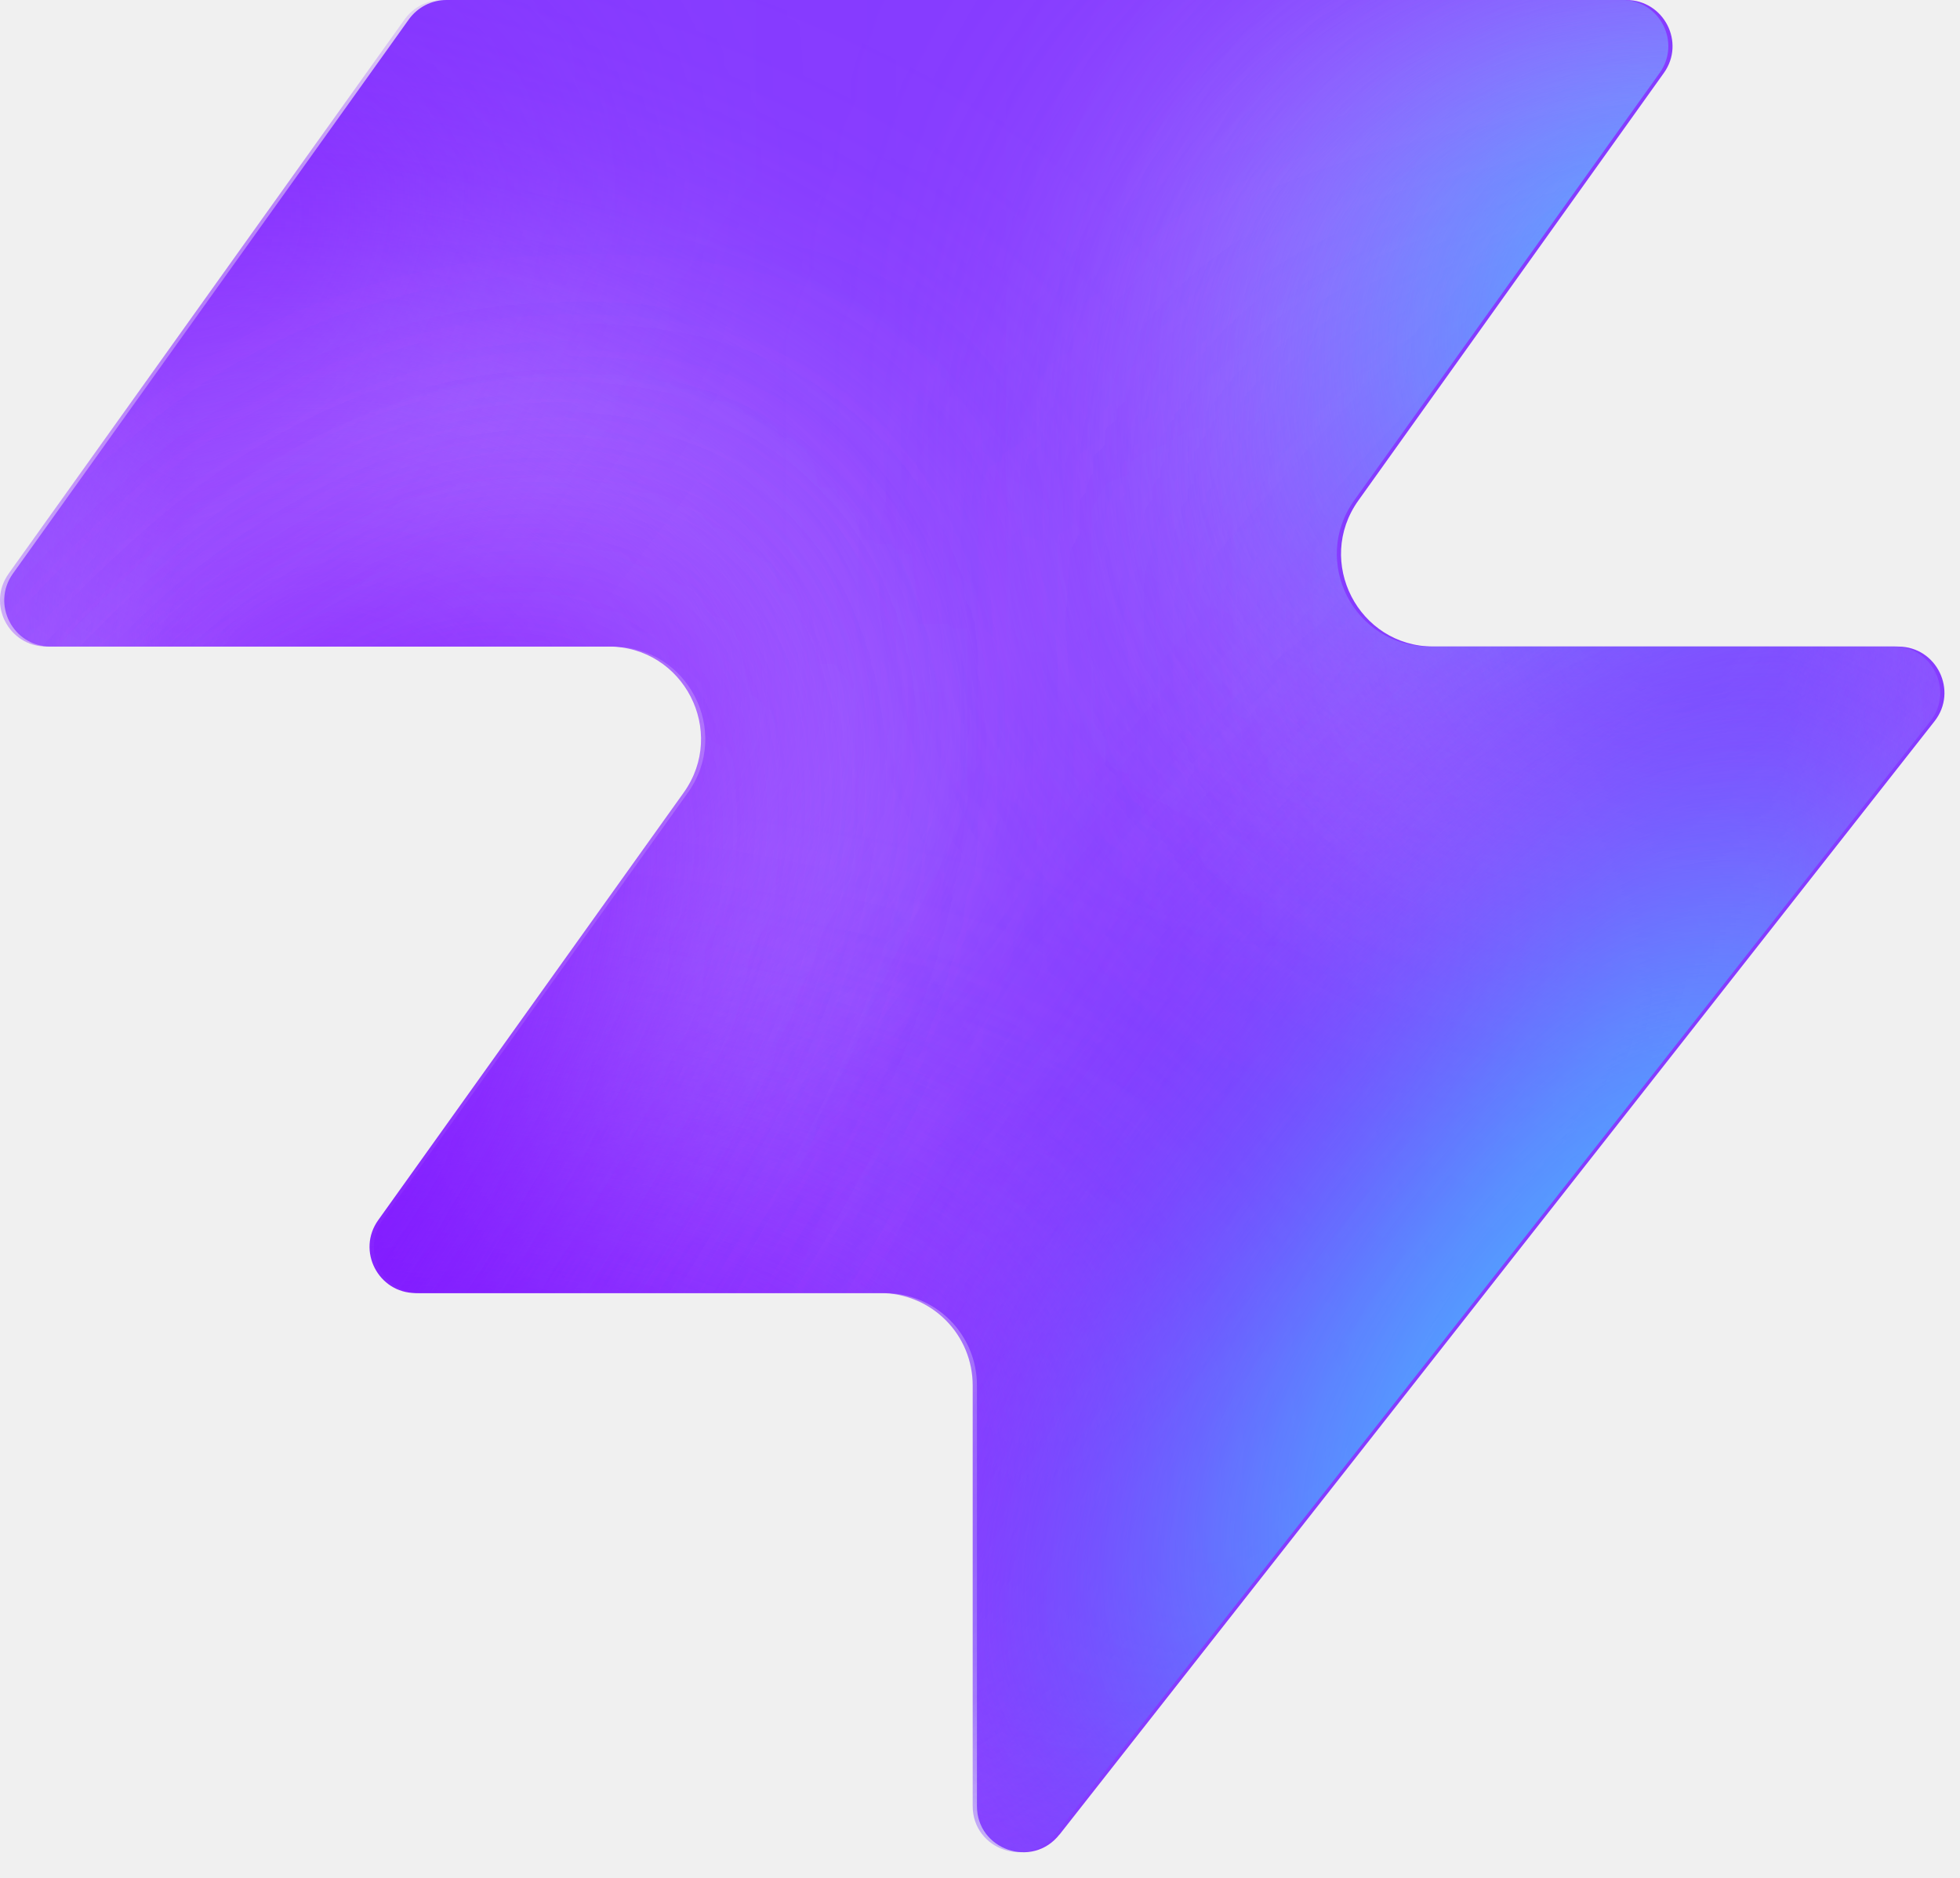
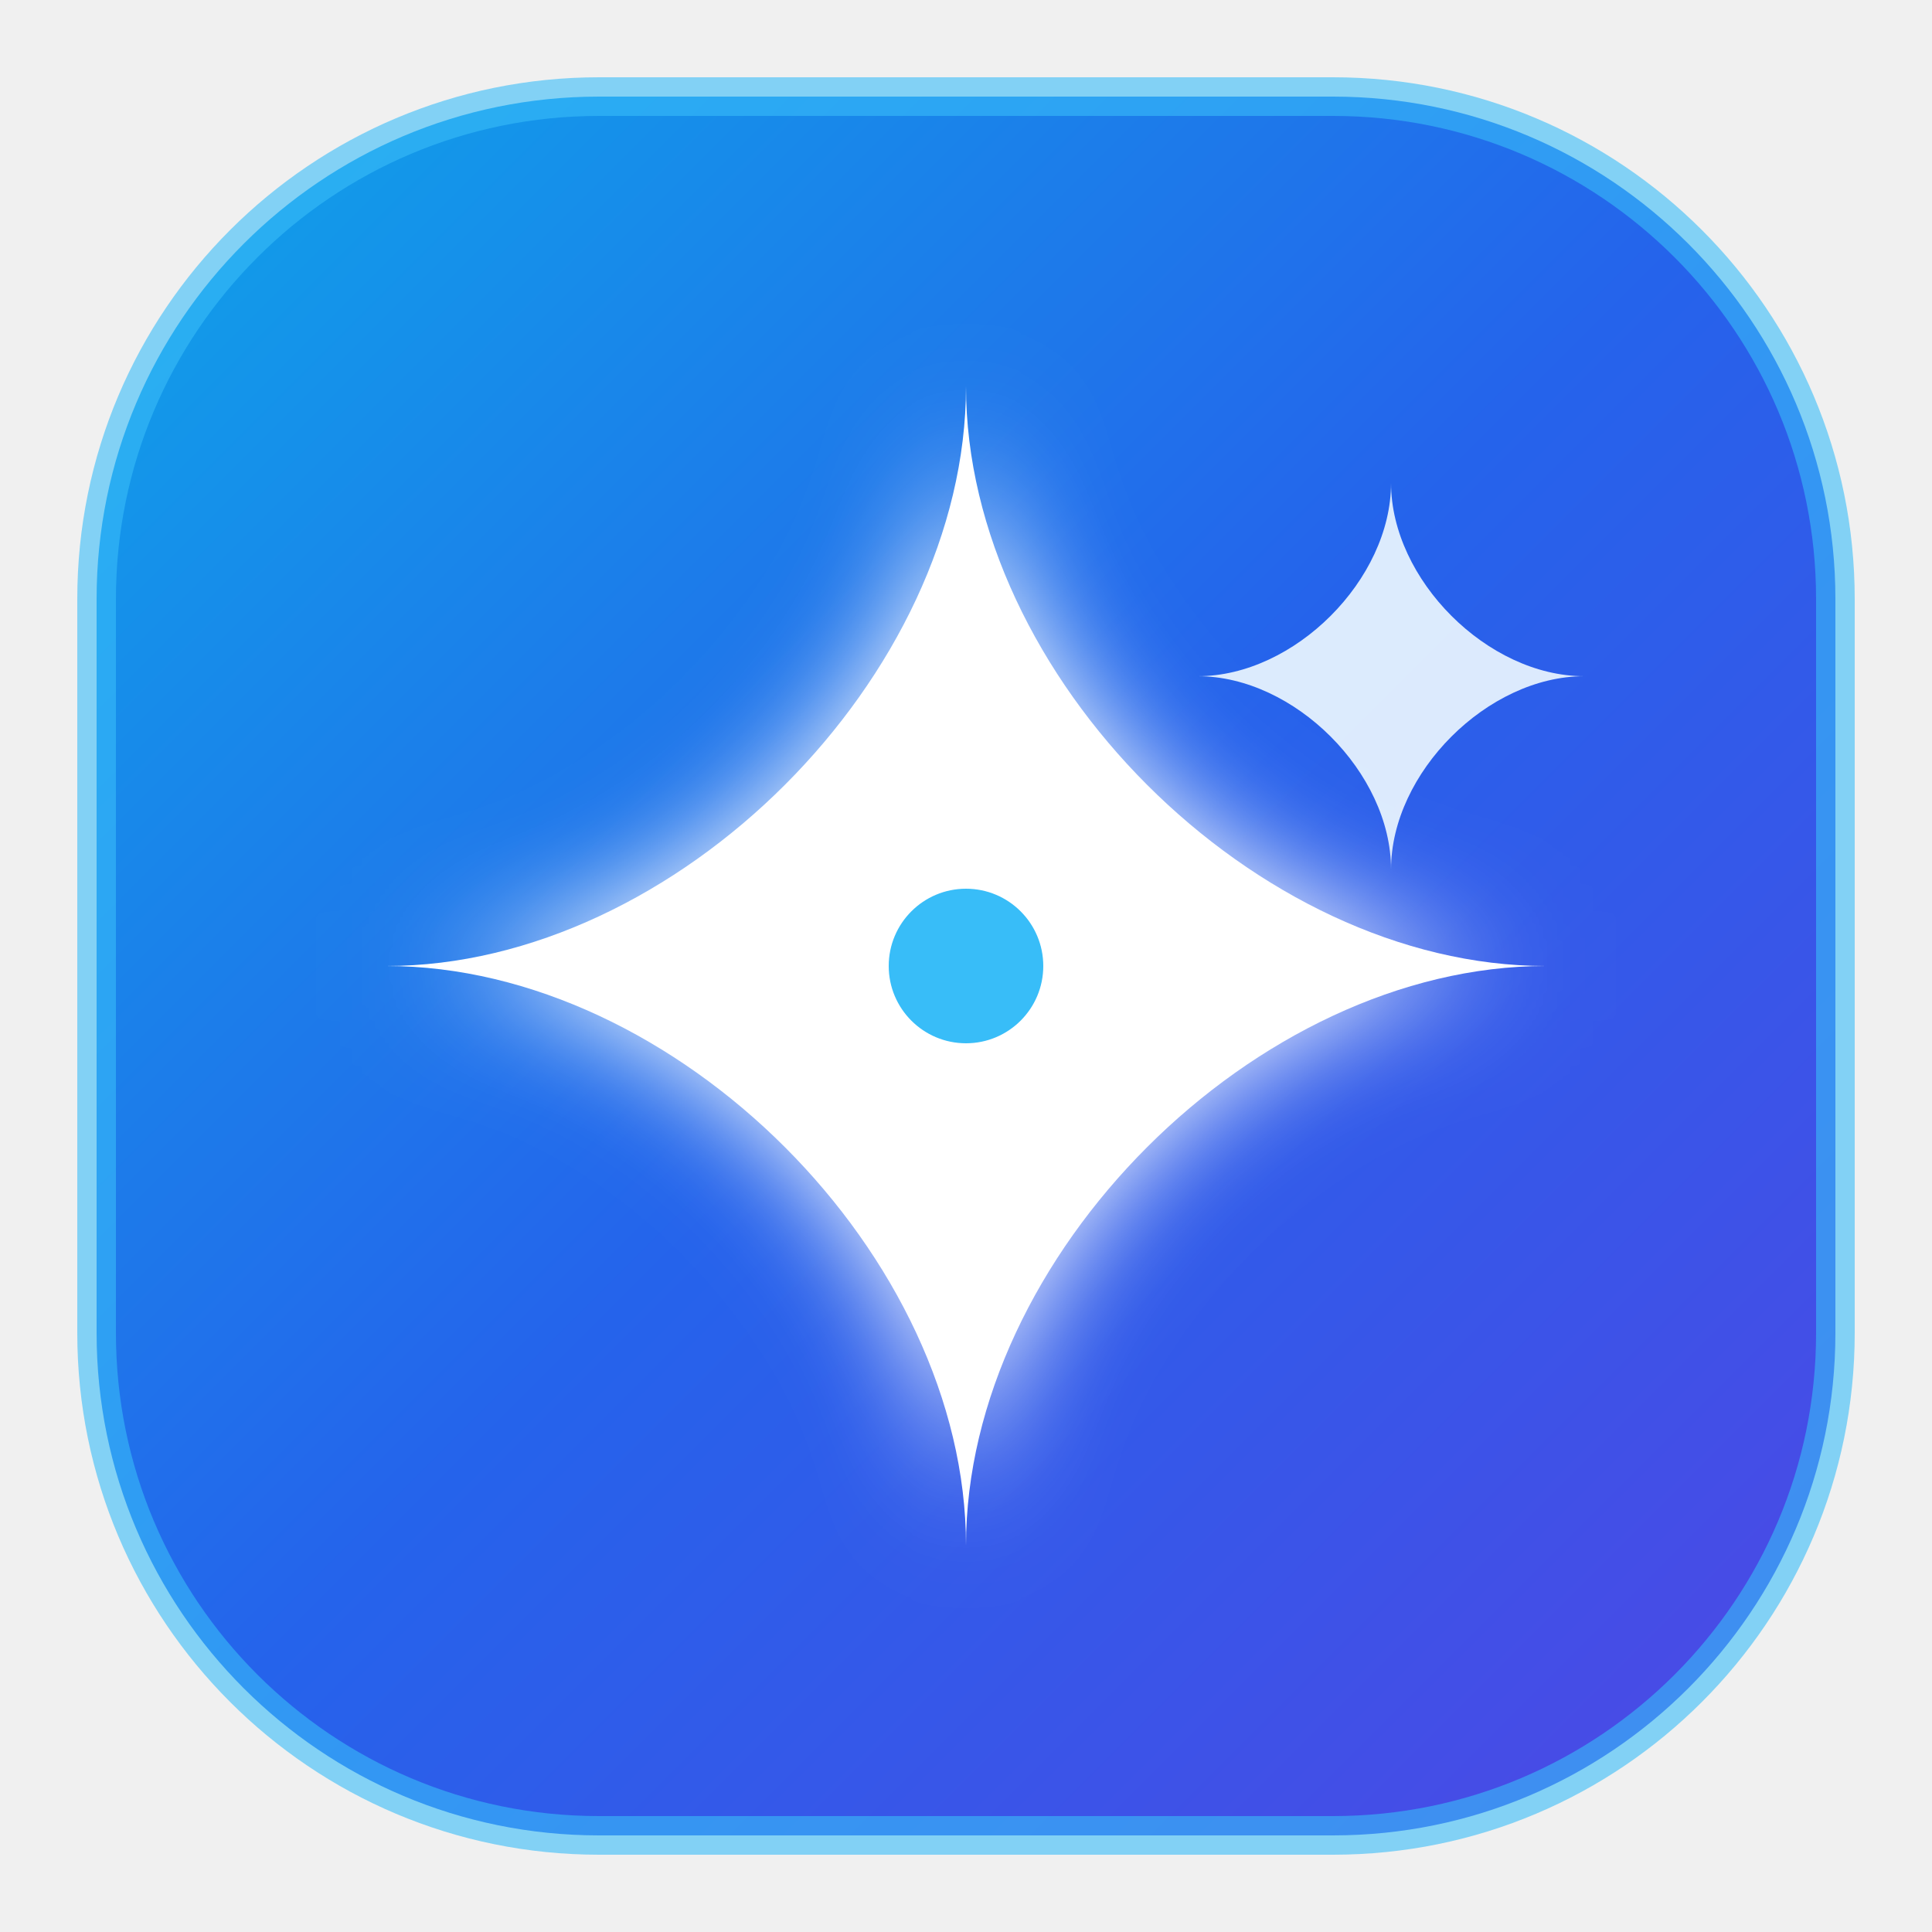
- <svg xmlns="http://www.w3.org/2000/svg" width="48" height="46" fill="none" viewBox="0 0 48 46">
-   <path fill="#863bff" d="M25.946 44.938c-.664.845-2.021.375-2.021-.698V33.937a2.26 2.26 0 0 0-2.262-2.262H10.287c-.92 0-1.456-1.04-.92-1.788l7.48-10.471c1.07-1.497 0-3.578-1.842-3.578H1.237c-.92 0-1.456-1.04-.92-1.788L10.013.474c.214-.297.556-.474.92-.474h28.894c.92 0 1.456 1.04.92 1.788l-7.48 10.471c-1.07 1.498 0 3.579 1.842 3.579h11.377c.943 0 1.473 1.088.89 1.83L25.947 44.94z" style="fill:#863bff;fill:color(display-p3 .525 .23 1);fill-opacity:1" />
-   <mask id="a" width="48" height="46" x="0" y="0" maskUnits="userSpaceOnUse" style="mask-type:alpha">
-     <path fill="#000" d="M25.842 44.938c-.664.844-2.021.375-2.021-.698V33.937a2.26 2.26 0 0 0-2.262-2.262H10.183c-.92 0-1.456-1.04-.92-1.788l7.48-10.471c1.07-1.498 0-3.579-1.842-3.579H1.133c-.92 0-1.456-1.04-.92-1.787L9.91.473c.214-.297.556-.474.92-.474h28.894c.92 0 1.456 1.04.92 1.788l-7.48 10.471c-1.07 1.498 0 3.578 1.842 3.578h11.377c.943 0 1.473 1.088.89 1.832L25.843 44.94z" style="fill:#000;fill-opacity:1" />
-   </mask>
-   <g mask="url(#a)">
-     <g filter="url(#b)">
-       <ellipse cx="5.508" cy="14.704" fill="#ede6ff" rx="5.508" ry="14.704" style="fill:#ede6ff;fill:color(display-p3 .927 .903 1);fill-opacity:1" transform="matrix(.00324 1 1 -.00324 -4.47 31.516)" />
-     </g>
-     <g filter="url(#c)">
-       <ellipse cx="10.399" cy="29.851" fill="#ede6ff" rx="10.399" ry="29.851" style="fill:#ede6ff;fill:color(display-p3 .927 .903 1);fill-opacity:1" transform="matrix(.00324 1 1 -.00324 -39.328 7.883)" />
-     </g>
-     <g filter="url(#d)">
-       <ellipse cx="5.508" cy="30.487" fill="#7e14ff" rx="5.508" ry="30.487" style="fill:#7e14ff;fill:color(display-p3 .492 .077 1);fill-opacity:1" transform="rotate(89.814 -25.913 -14.639)scale(1 -1)" />
-     </g>
-     <g filter="url(#e)">
-       <ellipse cx="5.508" cy="30.599" fill="#7e14ff" rx="5.508" ry="30.599" style="fill:#7e14ff;fill:color(display-p3 .492 .077 1);fill-opacity:1" transform="rotate(89.814 -32.644 -3.334)scale(1 -1)" />
-     </g>
-     <g filter="url(#f)">
-       <ellipse cx="5.508" cy="30.599" fill="#7e14ff" rx="5.508" ry="30.599" style="fill:#7e14ff;fill:color(display-p3 .492 .077 1);fill-opacity:1" transform="matrix(.00324 1 1 -.00324 -34.34 30.47)" />
-     </g>
-     <g filter="url(#g)">
-       <ellipse cx="14.072" cy="22.078" fill="#ede6ff" rx="14.072" ry="22.078" style="fill:#ede6ff;fill:color(display-p3 .927 .903 1);fill-opacity:1" transform="rotate(93.35 24.506 48.493)scale(-1 1)" />
-     </g>
-     <g filter="url(#h)">
-       <ellipse cx="3.47" cy="21.501" fill="#7e14ff" rx="3.47" ry="21.501" style="fill:#7e14ff;fill:color(display-p3 .492 .077 1);fill-opacity:1" transform="rotate(89.009 28.708 47.59)scale(-1 1)" />
-     </g>
-     <g filter="url(#i)">
-       <ellipse cx="3.47" cy="21.501" fill="#7e14ff" rx="3.47" ry="21.501" style="fill:#7e14ff;fill:color(display-p3 .492 .077 1);fill-opacity:1" transform="rotate(89.009 28.708 47.59)scale(-1 1)" />
-     </g>
-     <g filter="url(#j)">
-       <ellipse cx=".387" cy="8.972" fill="#7e14ff" rx="4.407" ry="29.108" style="fill:#7e14ff;fill:color(display-p3 .492 .077 1);fill-opacity:1" transform="rotate(39.51 .387 8.972)" />
-     </g>
-     <g filter="url(#k)">
-       <ellipse cx="47.523" cy="-6.092" fill="#7e14ff" rx="4.407" ry="29.108" style="fill:#7e14ff;fill:color(display-p3 .492 .077 1);fill-opacity:1" transform="rotate(37.892 47.523 -6.092)" />
-     </g>
-     <g filter="url(#l)">
-       <ellipse cx="41.412" cy="6.333" fill="#47bfff" rx="5.971" ry="9.665" style="fill:#47bfff;fill:color(display-p3 .28 .748 1);fill-opacity:1" transform="rotate(37.892 41.412 6.333)" />
-     </g>
-     <g filter="url(#m)">
-       <ellipse cx="-1.879" cy="38.332" fill="#7e14ff" rx="4.407" ry="29.108" style="fill:#7e14ff;fill:color(display-p3 .492 .077 1);fill-opacity:1" transform="rotate(37.892 -1.88 38.332)" />
-     </g>
-     <g filter="url(#n)">
-       <ellipse cx="-1.879" cy="38.332" fill="#7e14ff" rx="4.407" ry="29.108" style="fill:#7e14ff;fill:color(display-p3 .492 .077 1);fill-opacity:1" transform="rotate(37.892 -1.88 38.332)" />
-     </g>
-     <g filter="url(#o)">
-       <ellipse cx="35.651" cy="29.907" fill="#7e14ff" rx="4.407" ry="29.108" style="fill:#7e14ff;fill:color(display-p3 .492 .077 1);fill-opacity:1" transform="rotate(37.892 35.651 29.907)" />
-     </g>
-     <g filter="url(#p)">
-       <ellipse cx="38.418" cy="32.4" fill="#47bfff" rx="5.971" ry="15.297" style="fill:#47bfff;fill:color(display-p3 .28 .748 1);fill-opacity:1" transform="rotate(37.892 38.418 32.4)" />
-     </g>
-   </g>
+ <svg xmlns="http://www.w3.org/2000/svg" viewBox="0 0 100 100" width="100" height="100">
  <defs>
-     <filter id="b" width="60.045" height="41.654" x="-19.77" y="16.149" color-interpolation-filters="sRGB" filterUnits="userSpaceOnUse">
-       <feFlood flood-opacity="0" result="BackgroundImageFix" />
-       <feBlend in="SourceGraphic" in2="BackgroundImageFix" result="shape" />
-       <feGaussianBlur result="effect1_foregroundBlur_2002_17158" stdDeviation="7.659" />
-     </filter>
-     <filter id="c" width="90.34" height="51.437" x="-54.613" y="-7.533" color-interpolation-filters="sRGB" filterUnits="userSpaceOnUse">
-       <feFlood flood-opacity="0" result="BackgroundImageFix" />
-       <feBlend in="SourceGraphic" in2="BackgroundImageFix" result="shape" />
-       <feGaussianBlur result="effect1_foregroundBlur_2002_17158" stdDeviation="7.659" />
-     </filter>
-     <filter id="d" width="79.355" height="29.4" x="-49.64" y="2.03" color-interpolation-filters="sRGB" filterUnits="userSpaceOnUse">
-       <feFlood flood-opacity="0" result="BackgroundImageFix" />
-       <feBlend in="SourceGraphic" in2="BackgroundImageFix" result="shape" />
-       <feGaussianBlur result="effect1_foregroundBlur_2002_17158" stdDeviation="4.596" />
-     </filter>
-     <filter id="e" width="79.579" height="29.4" x="-45.045" y="20.029" color-interpolation-filters="sRGB" filterUnits="userSpaceOnUse">
-       <feFlood flood-opacity="0" result="BackgroundImageFix" />
-       <feBlend in="SourceGraphic" in2="BackgroundImageFix" result="shape" />
-       <feGaussianBlur result="effect1_foregroundBlur_2002_17158" stdDeviation="4.596" />
-     </filter>
-     <filter id="f" width="79.579" height="29.4" x="-43.513" y="21.178" color-interpolation-filters="sRGB" filterUnits="userSpaceOnUse">
-       <feFlood flood-opacity="0" result="BackgroundImageFix" />
-       <feBlend in="SourceGraphic" in2="BackgroundImageFix" result="shape" />
-       <feGaussianBlur result="effect1_foregroundBlur_2002_17158" stdDeviation="4.596" />
-     </filter>
-     <filter id="g" width="74.749" height="58.852" x="15.756" y="-17.901" color-interpolation-filters="sRGB" filterUnits="userSpaceOnUse">
-       <feFlood flood-opacity="0" result="BackgroundImageFix" />
-       <feBlend in="SourceGraphic" in2="BackgroundImageFix" result="shape" />
-       <feGaussianBlur result="effect1_foregroundBlur_2002_17158" stdDeviation="7.659" />
-     </filter>
-     <filter id="h" width="61.377" height="25.362" x="23.548" y="2.284" color-interpolation-filters="sRGB" filterUnits="userSpaceOnUse">
-       <feFlood flood-opacity="0" result="BackgroundImageFix" />
-       <feBlend in="SourceGraphic" in2="BackgroundImageFix" result="shape" />
-       <feGaussianBlur result="effect1_foregroundBlur_2002_17158" stdDeviation="4.596" />
-     </filter>
-     <filter id="i" width="61.377" height="25.362" x="23.548" y="2.284" color-interpolation-filters="sRGB" filterUnits="userSpaceOnUse">
-       <feFlood flood-opacity="0" result="BackgroundImageFix" />
-       <feBlend in="SourceGraphic" in2="BackgroundImageFix" result="shape" />
-       <feGaussianBlur result="effect1_foregroundBlur_2002_17158" stdDeviation="4.596" />
-     </filter>
-     <filter id="j" width="56.045" height="63.649" x="-27.636" y="-22.853" color-interpolation-filters="sRGB" filterUnits="userSpaceOnUse">
-       <feFlood flood-opacity="0" result="BackgroundImageFix" />
-       <feBlend in="SourceGraphic" in2="BackgroundImageFix" result="shape" />
-       <feGaussianBlur result="effect1_foregroundBlur_2002_17158" stdDeviation="4.596" />
-     </filter>
-     <filter id="k" width="54.814" height="64.646" x="20.116" y="-38.415" color-interpolation-filters="sRGB" filterUnits="userSpaceOnUse">
-       <feFlood flood-opacity="0" result="BackgroundImageFix" />
-       <feBlend in="SourceGraphic" in2="BackgroundImageFix" result="shape" />
-       <feGaussianBlur result="effect1_foregroundBlur_2002_17158" stdDeviation="4.596" />
-     </filter>
-     <filter id="l" width="33.541" height="35.313" x="24.641" y="-11.323" color-interpolation-filters="sRGB" filterUnits="userSpaceOnUse">
-       <feFlood flood-opacity="0" result="BackgroundImageFix" />
-       <feBlend in="SourceGraphic" in2="BackgroundImageFix" result="shape" />
-       <feGaussianBlur result="effect1_foregroundBlur_2002_17158" stdDeviation="4.596" />
-     </filter>
-     <filter id="m" width="54.814" height="64.646" x="-29.286" y="6.009" color-interpolation-filters="sRGB" filterUnits="userSpaceOnUse">
-       <feFlood flood-opacity="0" result="BackgroundImageFix" />
-       <feBlend in="SourceGraphic" in2="BackgroundImageFix" result="shape" />
-       <feGaussianBlur result="effect1_foregroundBlur_2002_17158" stdDeviation="4.596" />
-     </filter>
-     <filter id="n" width="54.814" height="64.646" x="-29.286" y="6.009" color-interpolation-filters="sRGB" filterUnits="userSpaceOnUse">
-       <feFlood flood-opacity="0" result="BackgroundImageFix" />
-       <feBlend in="SourceGraphic" in2="BackgroundImageFix" result="shape" />
-       <feGaussianBlur result="effect1_foregroundBlur_2002_17158" stdDeviation="4.596" />
-     </filter>
-     <filter id="o" width="54.814" height="64.646" x="8.244" y="-2.416" color-interpolation-filters="sRGB" filterUnits="userSpaceOnUse">
-       <feFlood flood-opacity="0" result="BackgroundImageFix" />
-       <feBlend in="SourceGraphic" in2="BackgroundImageFix" result="shape" />
-       <feGaussianBlur result="effect1_foregroundBlur_2002_17158" stdDeviation="4.596" />
-     </filter>
-     <filter id="p" width="39.409" height="43.623" x="18.713" y="10.588" color-interpolation-filters="sRGB" filterUnits="userSpaceOnUse">
-       <feFlood flood-opacity="0" result="BackgroundImageFix" />
-       <feBlend in="SourceGraphic" in2="BackgroundImageFix" result="shape" />
-       <feGaussianBlur result="effect1_foregroundBlur_2002_17158" stdDeviation="4.596" />
+     <linearGradient id="bgGrad" x1="0%" y1="0%" x2="100%" y2="100%">
+       <stop offset="0%" stop-color="#0EA5E9" />
+       <stop offset="50%" stop-color="#2563EB" />
+       <stop offset="100%" stop-color="#4F46E5" />
+     </linearGradient>
+     <filter id="glow" x="-20%" y="-20%" width="140%" height="140%">
+       <feGaussianBlur stdDeviation="3" result="blur" />
+       <feComposite in="SourceGraphic" in2="blur" operator="over" />
    </filter>
  </defs>
+   <rect x="5" y="5" width="90" height="90" rx="26" fill="url(#bgGrad)" />
+   <rect x="5" y="5" width="90" height="90" rx="26" fill="none" stroke="#38BDF8" stroke-width="2" opacity="0.6" />
+   <g filter="url(#glow)">
+     <path d="M50 20 C50 35 35 50 20 50 C35 50 50 65 50 80 C50 65 65 50 80 50 C65 50 50 35 50 20 Z" fill="#FFFFFF" />
+     <circle cx="50" cy="50" r="4" fill="#38BDF8" />
+   </g>
+   <path d="M72 25 C72 30 67 35 62 35 C67 35 72 40 72 45 C72 40 77 35 82 35 C77 35 72 30 72 25 Z" fill="#F0F9FF" opacity="0.9" />
</svg>
